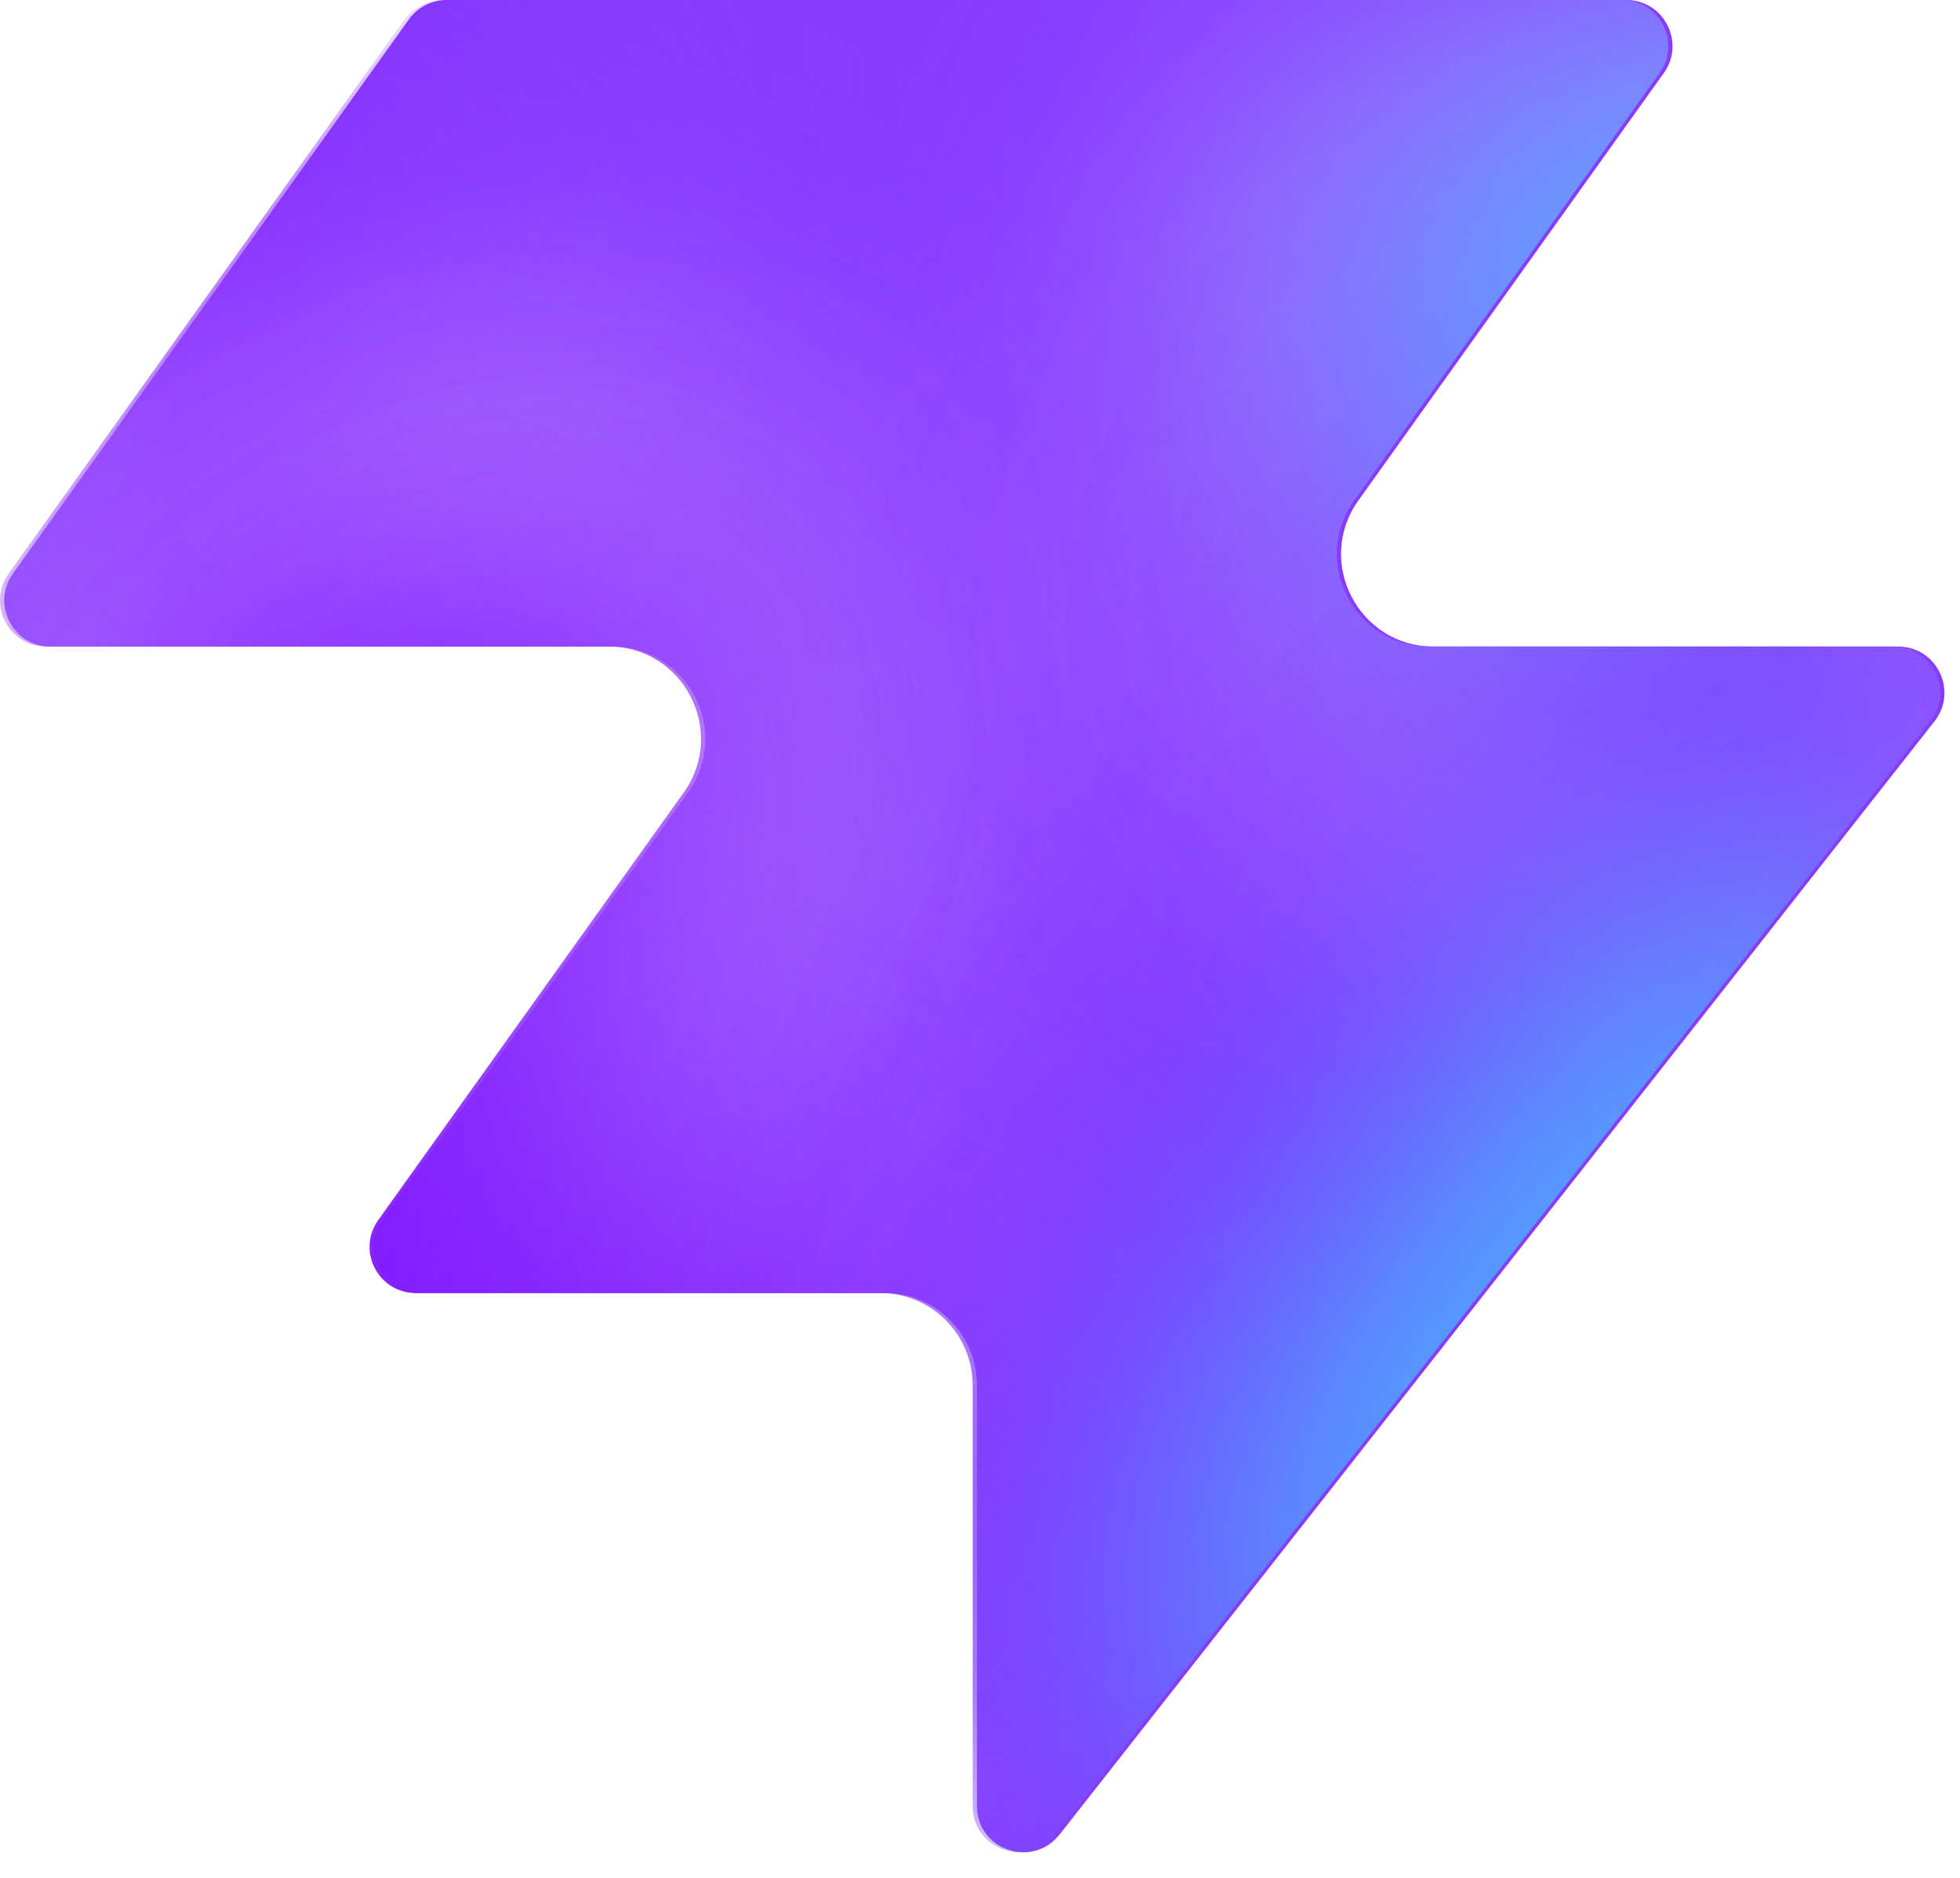
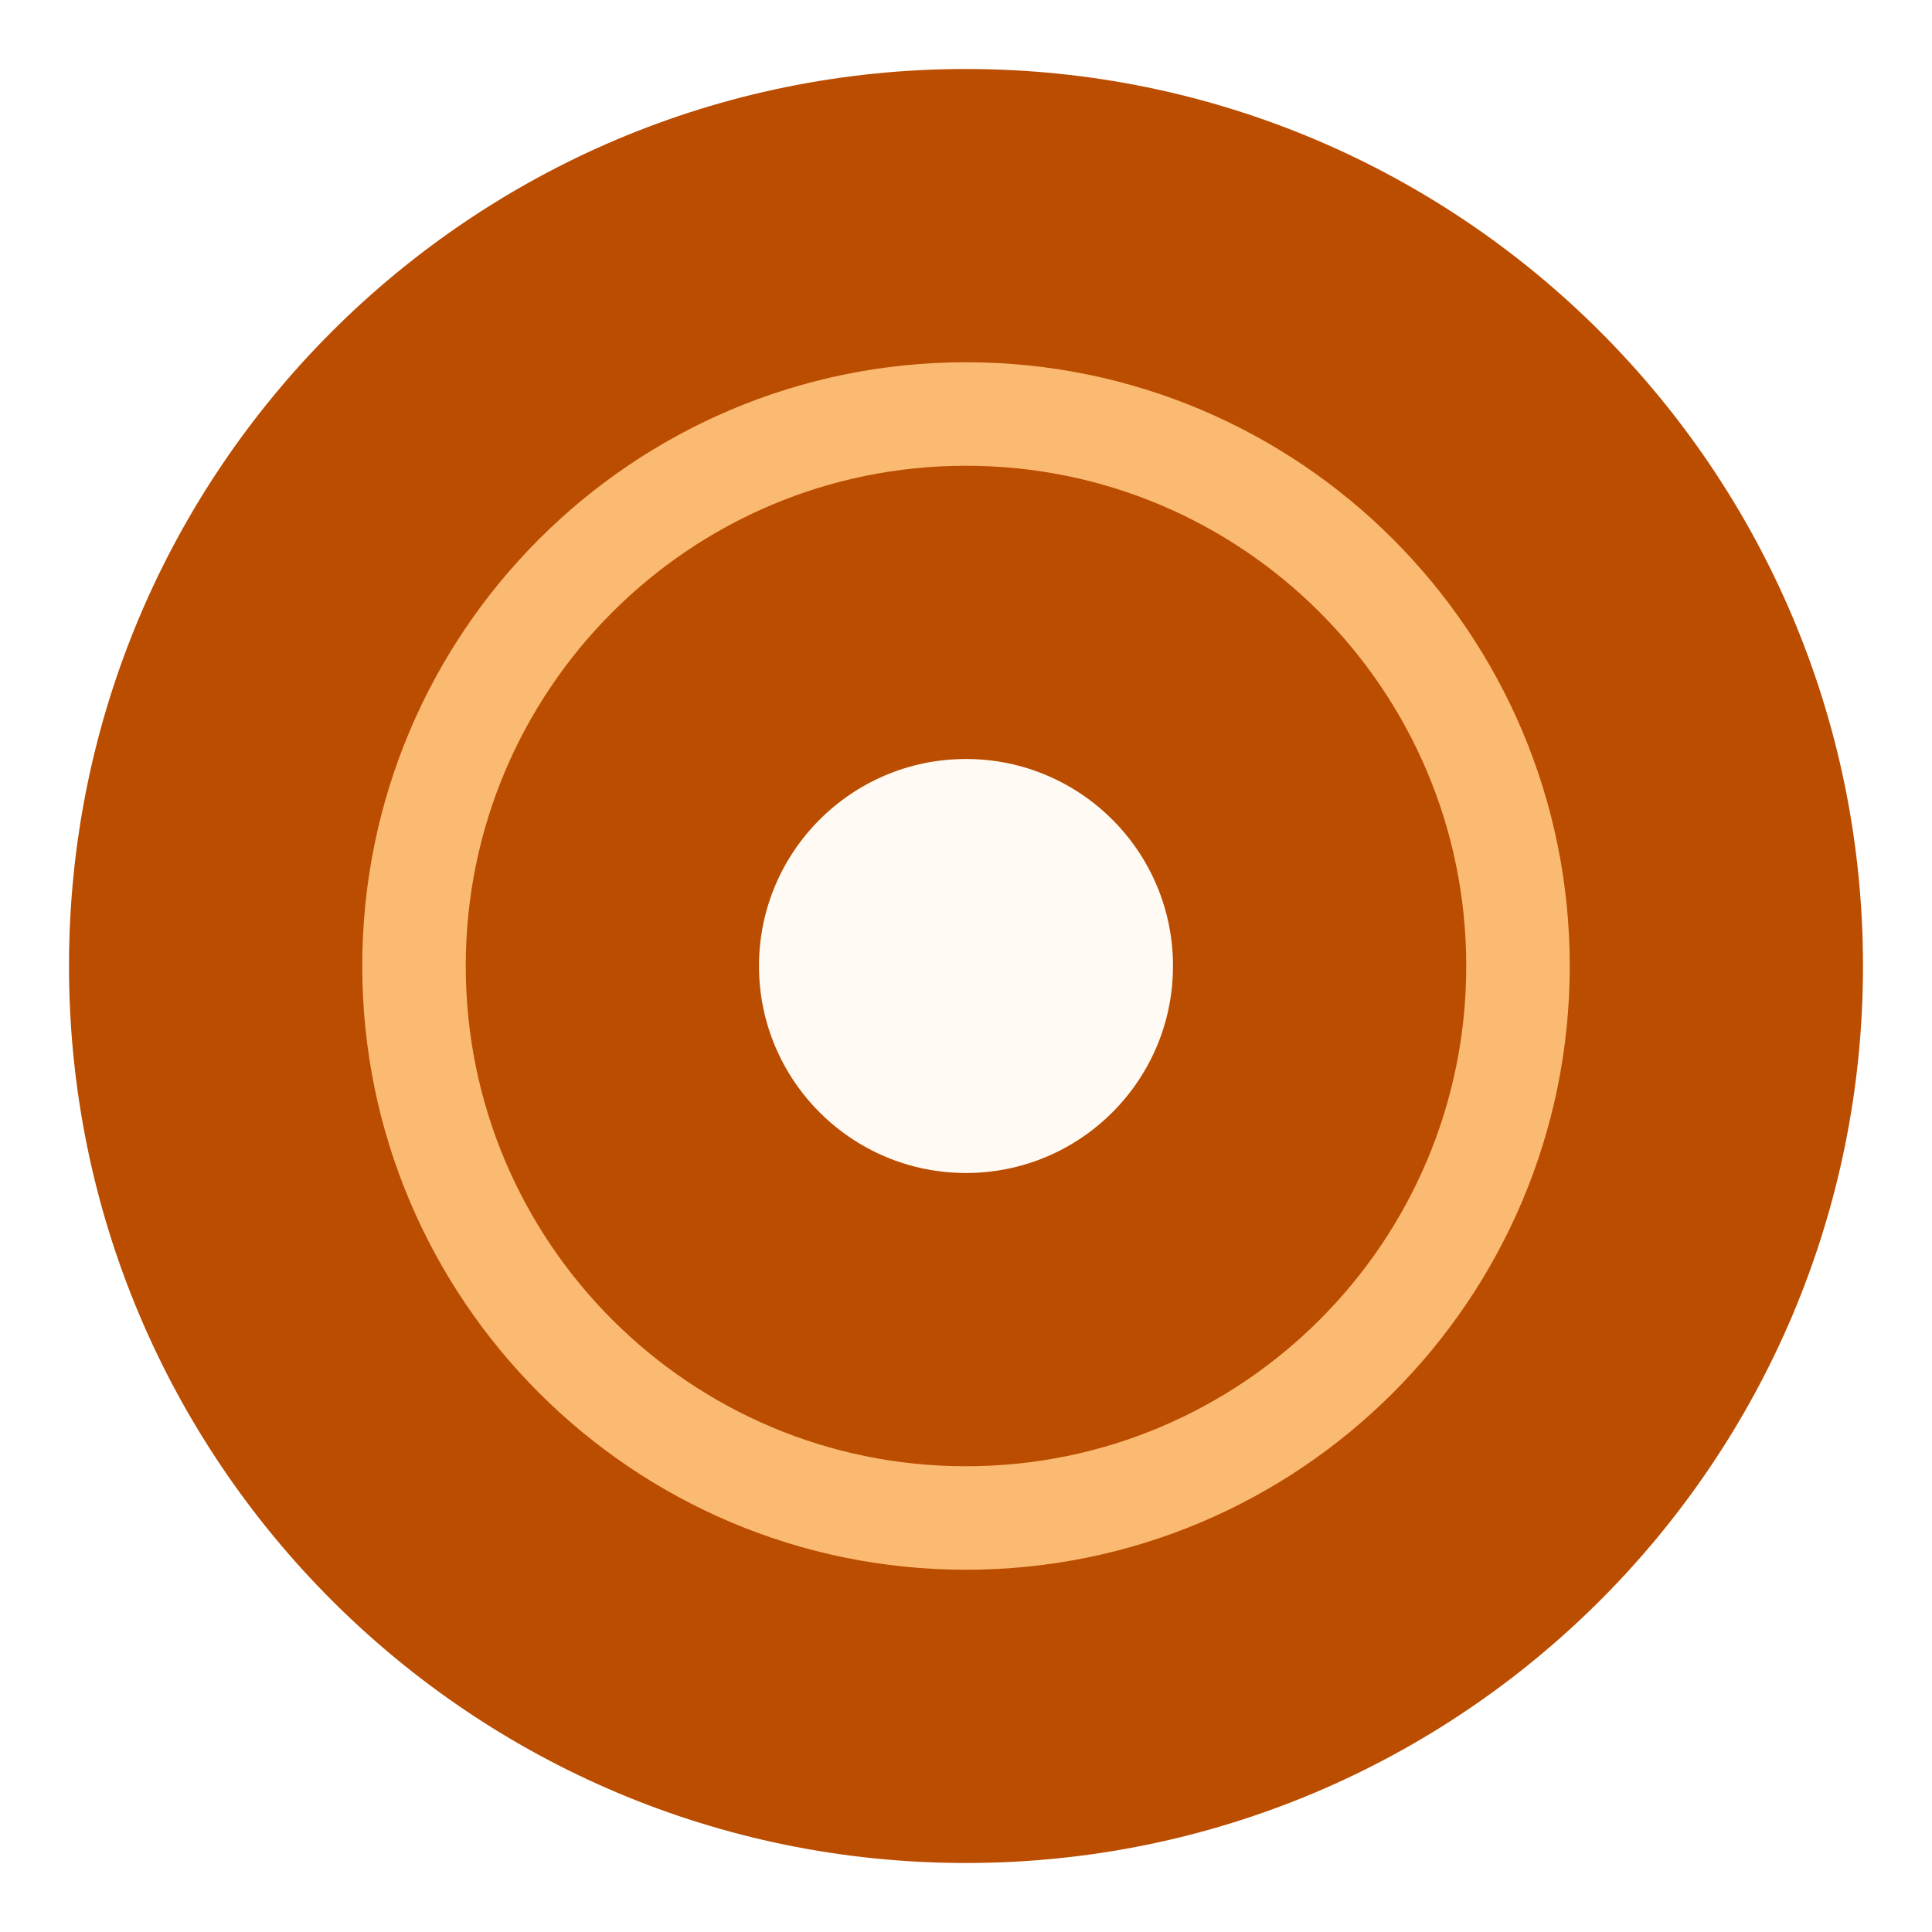
- <svg xmlns="http://www.w3.org/2000/svg" width="48" height="46" fill="none" viewBox="0 0 48 46">
-   <path fill="#863bff" d="M25.946 44.938c-.664.845-2.021.375-2.021-.698V33.937a2.26 2.26 0 0 0-2.262-2.262H10.287c-.92 0-1.456-1.04-.92-1.788l7.48-10.471c1.07-1.497 0-3.578-1.842-3.578H1.237c-.92 0-1.456-1.04-.92-1.788L10.013.474c.214-.297.556-.474.92-.474h28.894c.92 0 1.456 1.04.92 1.788l-7.48 10.471c-1.07 1.498 0 3.579 1.842 3.579h11.377c.943 0 1.473 1.088.89 1.83L25.947 44.94z" style="fill:#863bff;fill:color(display-p3 .525 .23 1);fill-opacity:1" />
-   <mask id="a" width="48" height="46" x="0" y="0" maskUnits="userSpaceOnUse" style="mask-type:alpha">
-     <path fill="#000" d="M25.842 44.938c-.664.844-2.021.375-2.021-.698V33.937a2.26 2.26 0 0 0-2.262-2.262H10.183c-.92 0-1.456-1.04-.92-1.788l7.48-10.471c1.07-1.498 0-3.579-1.842-3.579H1.133c-.92 0-1.456-1.04-.92-1.787L9.91.473c.214-.297.556-.474.92-.474h28.894c.92 0 1.456 1.04.92 1.788l-7.48 10.471c-1.07 1.498 0 3.578 1.842 3.578h11.377c.943 0 1.473 1.088.89 1.832L25.843 44.94z" style="fill:#000;fill-opacity:1" />
-   </mask>
-   <g mask="url(#a)">
-     <g filter="url(#b)">
-       <ellipse cx="5.508" cy="14.704" fill="#ede6ff" rx="5.508" ry="14.704" style="fill:#ede6ff;fill:color(display-p3 .927 .903 1);fill-opacity:1" transform="matrix(.00324 1 1 -.00324 -4.47 31.516)" />
-     </g>
-     <g filter="url(#c)">
-       <ellipse cx="10.399" cy="29.851" fill="#ede6ff" rx="10.399" ry="29.851" style="fill:#ede6ff;fill:color(display-p3 .927 .903 1);fill-opacity:1" transform="matrix(.00324 1 1 -.00324 -39.328 7.883)" />
-     </g>
-     <g filter="url(#d)">
-       <ellipse cx="5.508" cy="30.487" fill="#7e14ff" rx="5.508" ry="30.487" style="fill:#7e14ff;fill:color(display-p3 .492 .077 1);fill-opacity:1" transform="rotate(89.814 -25.913 -14.639)scale(1 -1)" />
-     </g>
-     <g filter="url(#e)">
-       <ellipse cx="5.508" cy="30.599" fill="#7e14ff" rx="5.508" ry="30.599" style="fill:#7e14ff;fill:color(display-p3 .492 .077 1);fill-opacity:1" transform="rotate(89.814 -32.644 -3.334)scale(1 -1)" />
-     </g>
-     <g filter="url(#f)">
-       <ellipse cx="5.508" cy="30.599" fill="#7e14ff" rx="5.508" ry="30.599" style="fill:#7e14ff;fill:color(display-p3 .492 .077 1);fill-opacity:1" transform="matrix(.00324 1 1 -.00324 -34.34 30.47)" />
-     </g>
-     <g filter="url(#g)">
-       <ellipse cx="14.072" cy="22.078" fill="#ede6ff" rx="14.072" ry="22.078" style="fill:#ede6ff;fill:color(display-p3 .927 .903 1);fill-opacity:1" transform="rotate(93.35 24.506 48.493)scale(-1 1)" />
-     </g>
-     <g filter="url(#h)">
-       <ellipse cx="3.47" cy="21.501" fill="#7e14ff" rx="3.47" ry="21.501" style="fill:#7e14ff;fill:color(display-p3 .492 .077 1);fill-opacity:1" transform="rotate(89.009 28.708 47.59)scale(-1 1)" />
-     </g>
-     <g filter="url(#i)">
-       <ellipse cx="3.47" cy="21.501" fill="#7e14ff" rx="3.47" ry="21.501" style="fill:#7e14ff;fill:color(display-p3 .492 .077 1);fill-opacity:1" transform="rotate(89.009 28.708 47.59)scale(-1 1)" />
-     </g>
-     <g filter="url(#j)">
-       <ellipse cx=".387" cy="8.972" fill="#7e14ff" rx="4.407" ry="29.108" style="fill:#7e14ff;fill:color(display-p3 .492 .077 1);fill-opacity:1" transform="rotate(39.51 .387 8.972)" />
-     </g>
-     <g filter="url(#k)">
-       <ellipse cx="47.523" cy="-6.092" fill="#7e14ff" rx="4.407" ry="29.108" style="fill:#7e14ff;fill:color(display-p3 .492 .077 1);fill-opacity:1" transform="rotate(37.892 47.523 -6.092)" />
-     </g>
-     <g filter="url(#l)">
-       <ellipse cx="41.412" cy="6.333" fill="#47bfff" rx="5.971" ry="9.665" style="fill:#47bfff;fill:color(display-p3 .28 .748 1);fill-opacity:1" transform="rotate(37.892 41.412 6.333)" />
-     </g>
-     <g filter="url(#m)">
-       <ellipse cx="-1.879" cy="38.332" fill="#7e14ff" rx="4.407" ry="29.108" style="fill:#7e14ff;fill:color(display-p3 .492 .077 1);fill-opacity:1" transform="rotate(37.892 -1.88 38.332)" />
-     </g>
-     <g filter="url(#n)">
-       <ellipse cx="-1.879" cy="38.332" fill="#7e14ff" rx="4.407" ry="29.108" style="fill:#7e14ff;fill:color(display-p3 .492 .077 1);fill-opacity:1" transform="rotate(37.892 -1.88 38.332)" />
-     </g>
-     <g filter="url(#o)">
-       <ellipse cx="35.651" cy="29.907" fill="#7e14ff" rx="4.407" ry="29.108" style="fill:#7e14ff;fill:color(display-p3 .492 .077 1);fill-opacity:1" transform="rotate(37.892 35.651 29.907)" />
-     </g>
-     <g filter="url(#p)">
-       <ellipse cx="38.418" cy="32.4" fill="#47bfff" rx="5.971" ry="15.297" style="fill:#47bfff;fill:color(display-p3 .28 .748 1);fill-opacity:1" transform="rotate(37.892 38.418 32.4)" />
-     </g>
-   </g>
-   <defs>
-     <filter id="b" width="60.045" height="41.654" x="-19.77" y="16.149" color-interpolation-filters="sRGB" filterUnits="userSpaceOnUse">
-       <feFlood flood-opacity="0" result="BackgroundImageFix" />
-       <feBlend in="SourceGraphic" in2="BackgroundImageFix" result="shape" />
-       <feGaussianBlur result="effect1_foregroundBlur_2002_17158" stdDeviation="7.659" />
-     </filter>
-     <filter id="c" width="90.34" height="51.437" x="-54.613" y="-7.533" color-interpolation-filters="sRGB" filterUnits="userSpaceOnUse">
-       <feFlood flood-opacity="0" result="BackgroundImageFix" />
-       <feBlend in="SourceGraphic" in2="BackgroundImageFix" result="shape" />
-       <feGaussianBlur result="effect1_foregroundBlur_2002_17158" stdDeviation="7.659" />
-     </filter>
-     <filter id="d" width="79.355" height="29.4" x="-49.64" y="2.03" color-interpolation-filters="sRGB" filterUnits="userSpaceOnUse">
-       <feFlood flood-opacity="0" result="BackgroundImageFix" />
-       <feBlend in="SourceGraphic" in2="BackgroundImageFix" result="shape" />
-       <feGaussianBlur result="effect1_foregroundBlur_2002_17158" stdDeviation="4.596" />
-     </filter>
-     <filter id="e" width="79.579" height="29.4" x="-45.045" y="20.029" color-interpolation-filters="sRGB" filterUnits="userSpaceOnUse">
-       <feFlood flood-opacity="0" result="BackgroundImageFix" />
-       <feBlend in="SourceGraphic" in2="BackgroundImageFix" result="shape" />
-       <feGaussianBlur result="effect1_foregroundBlur_2002_17158" stdDeviation="4.596" />
-     </filter>
-     <filter id="f" width="79.579" height="29.4" x="-43.513" y="21.178" color-interpolation-filters="sRGB" filterUnits="userSpaceOnUse">
-       <feFlood flood-opacity="0" result="BackgroundImageFix" />
-       <feBlend in="SourceGraphic" in2="BackgroundImageFix" result="shape" />
-       <feGaussianBlur result="effect1_foregroundBlur_2002_17158" stdDeviation="4.596" />
-     </filter>
-     <filter id="g" width="74.749" height="58.852" x="15.756" y="-17.901" color-interpolation-filters="sRGB" filterUnits="userSpaceOnUse">
-       <feFlood flood-opacity="0" result="BackgroundImageFix" />
-       <feBlend in="SourceGraphic" in2="BackgroundImageFix" result="shape" />
-       <feGaussianBlur result="effect1_foregroundBlur_2002_17158" stdDeviation="7.659" />
-     </filter>
-     <filter id="h" width="61.377" height="25.362" x="23.548" y="2.284" color-interpolation-filters="sRGB" filterUnits="userSpaceOnUse">
-       <feFlood flood-opacity="0" result="BackgroundImageFix" />
-       <feBlend in="SourceGraphic" in2="BackgroundImageFix" result="shape" />
-       <feGaussianBlur result="effect1_foregroundBlur_2002_17158" stdDeviation="4.596" />
-     </filter>
-     <filter id="i" width="61.377" height="25.362" x="23.548" y="2.284" color-interpolation-filters="sRGB" filterUnits="userSpaceOnUse">
-       <feFlood flood-opacity="0" result="BackgroundImageFix" />
-       <feBlend in="SourceGraphic" in2="BackgroundImageFix" result="shape" />
-       <feGaussianBlur result="effect1_foregroundBlur_2002_17158" stdDeviation="4.596" />
-     </filter>
-     <filter id="j" width="56.045" height="63.649" x="-27.636" y="-22.853" color-interpolation-filters="sRGB" filterUnits="userSpaceOnUse">
-       <feFlood flood-opacity="0" result="BackgroundImageFix" />
-       <feBlend in="SourceGraphic" in2="BackgroundImageFix" result="shape" />
-       <feGaussianBlur result="effect1_foregroundBlur_2002_17158" stdDeviation="4.596" />
-     </filter>
-     <filter id="k" width="54.814" height="64.646" x="20.116" y="-38.415" color-interpolation-filters="sRGB" filterUnits="userSpaceOnUse">
-       <feFlood flood-opacity="0" result="BackgroundImageFix" />
-       <feBlend in="SourceGraphic" in2="BackgroundImageFix" result="shape" />
-       <feGaussianBlur result="effect1_foregroundBlur_2002_17158" stdDeviation="4.596" />
-     </filter>
-     <filter id="l" width="33.541" height="35.313" x="24.641" y="-11.323" color-interpolation-filters="sRGB" filterUnits="userSpaceOnUse">
-       <feFlood flood-opacity="0" result="BackgroundImageFix" />
-       <feBlend in="SourceGraphic" in2="BackgroundImageFix" result="shape" />
-       <feGaussianBlur result="effect1_foregroundBlur_2002_17158" stdDeviation="4.596" />
-     </filter>
-     <filter id="m" width="54.814" height="64.646" x="-29.286" y="6.009" color-interpolation-filters="sRGB" filterUnits="userSpaceOnUse">
-       <feFlood flood-opacity="0" result="BackgroundImageFix" />
-       <feBlend in="SourceGraphic" in2="BackgroundImageFix" result="shape" />
-       <feGaussianBlur result="effect1_foregroundBlur_2002_17158" stdDeviation="4.596" />
-     </filter>
-     <filter id="n" width="54.814" height="64.646" x="-29.286" y="6.009" color-interpolation-filters="sRGB" filterUnits="userSpaceOnUse">
-       <feFlood flood-opacity="0" result="BackgroundImageFix" />
-       <feBlend in="SourceGraphic" in2="BackgroundImageFix" result="shape" />
-       <feGaussianBlur result="effect1_foregroundBlur_2002_17158" stdDeviation="4.596" />
-     </filter>
-     <filter id="o" width="54.814" height="64.646" x="8.244" y="-2.416" color-interpolation-filters="sRGB" filterUnits="userSpaceOnUse">
-       <feFlood flood-opacity="0" result="BackgroundImageFix" />
-       <feBlend in="SourceGraphic" in2="BackgroundImageFix" result="shape" />
-       <feGaussianBlur result="effect1_foregroundBlur_2002_17158" stdDeviation="4.596" />
-     </filter>
-     <filter id="p" width="39.409" height="43.623" x="18.713" y="10.588" color-interpolation-filters="sRGB" filterUnits="userSpaceOnUse">
-       <feFlood flood-opacity="0" result="BackgroundImageFix" />
-       <feBlend in="SourceGraphic" in2="BackgroundImageFix" result="shape" />
-       <feGaussianBlur result="effect1_foregroundBlur_2002_17158" stdDeviation="4.596" />
-     </filter>
-   </defs>
+ <svg xmlns="http://www.w3.org/2000/svg" width="28" height="28" viewBox="0 0 28 28">
+   <circle cx="14" cy="14" r="13" fill="#bb4d00" />
+   <circle cx="14" cy="14" r="8" fill="none" stroke="#fbba72" stroke-width="1.5" />
+   <circle cx="14" cy="14" r="3" fill="#fffaf3" />
</svg>
